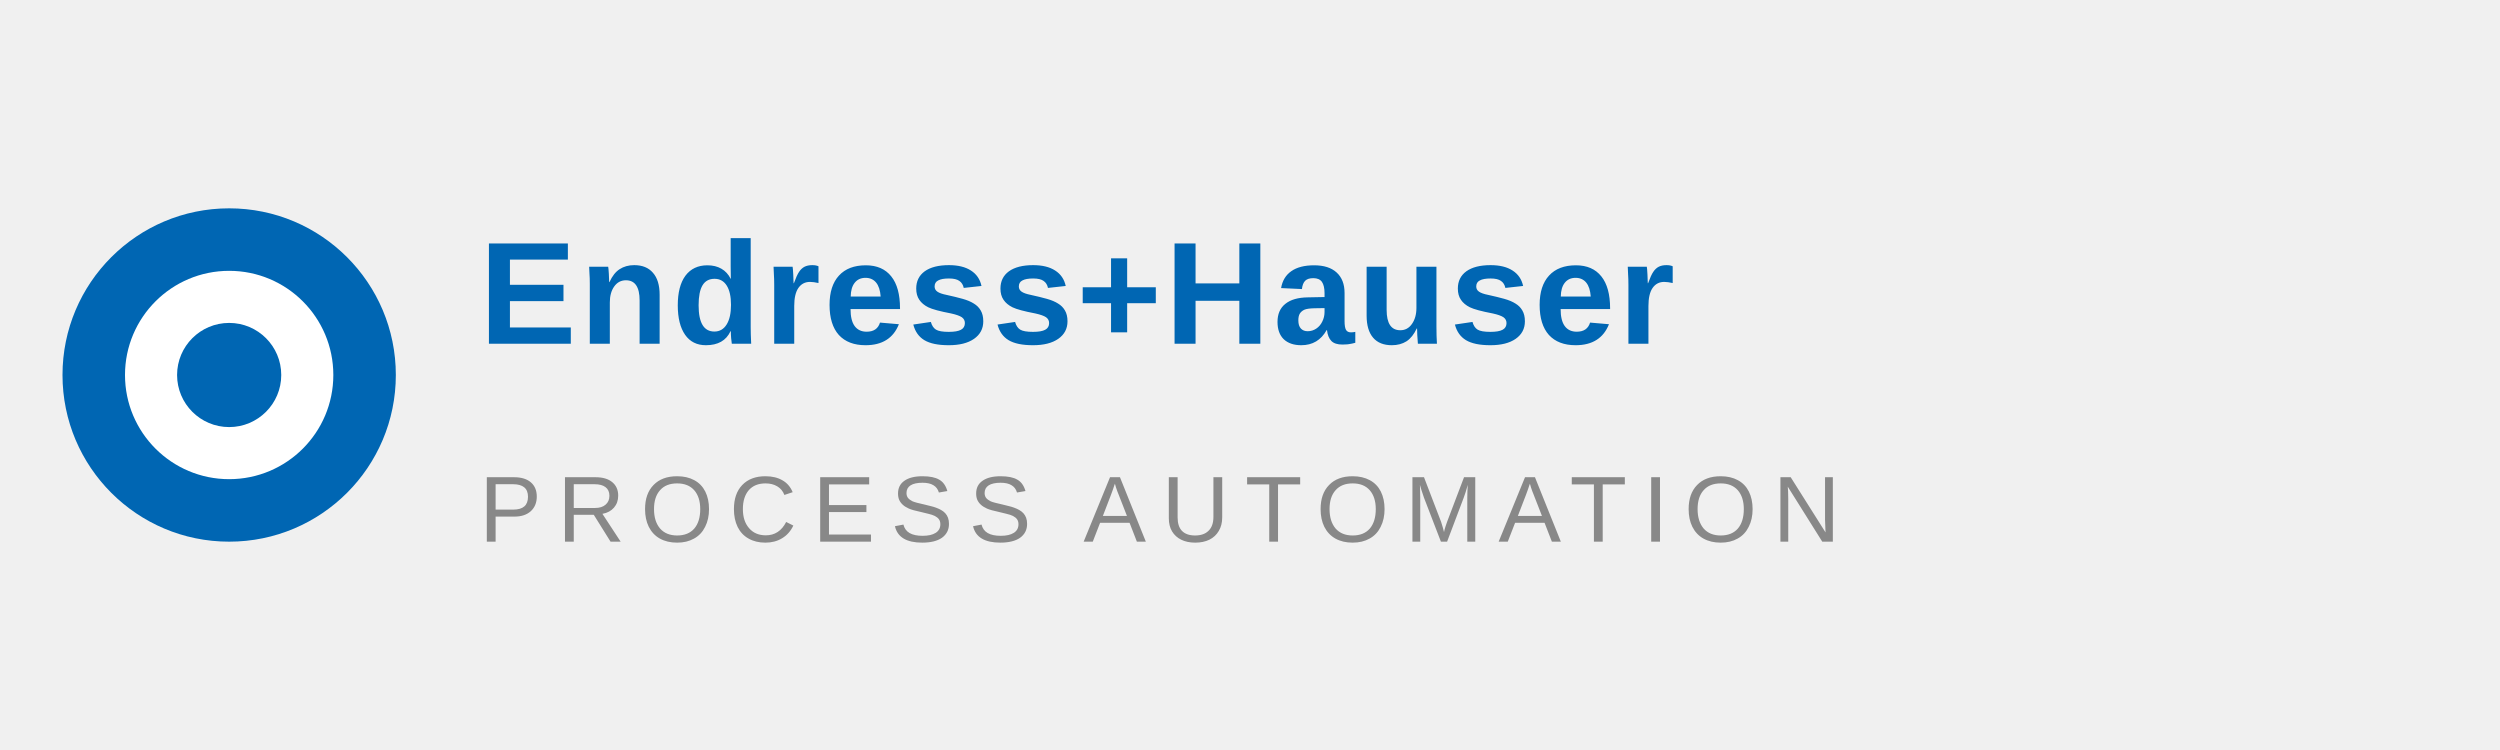
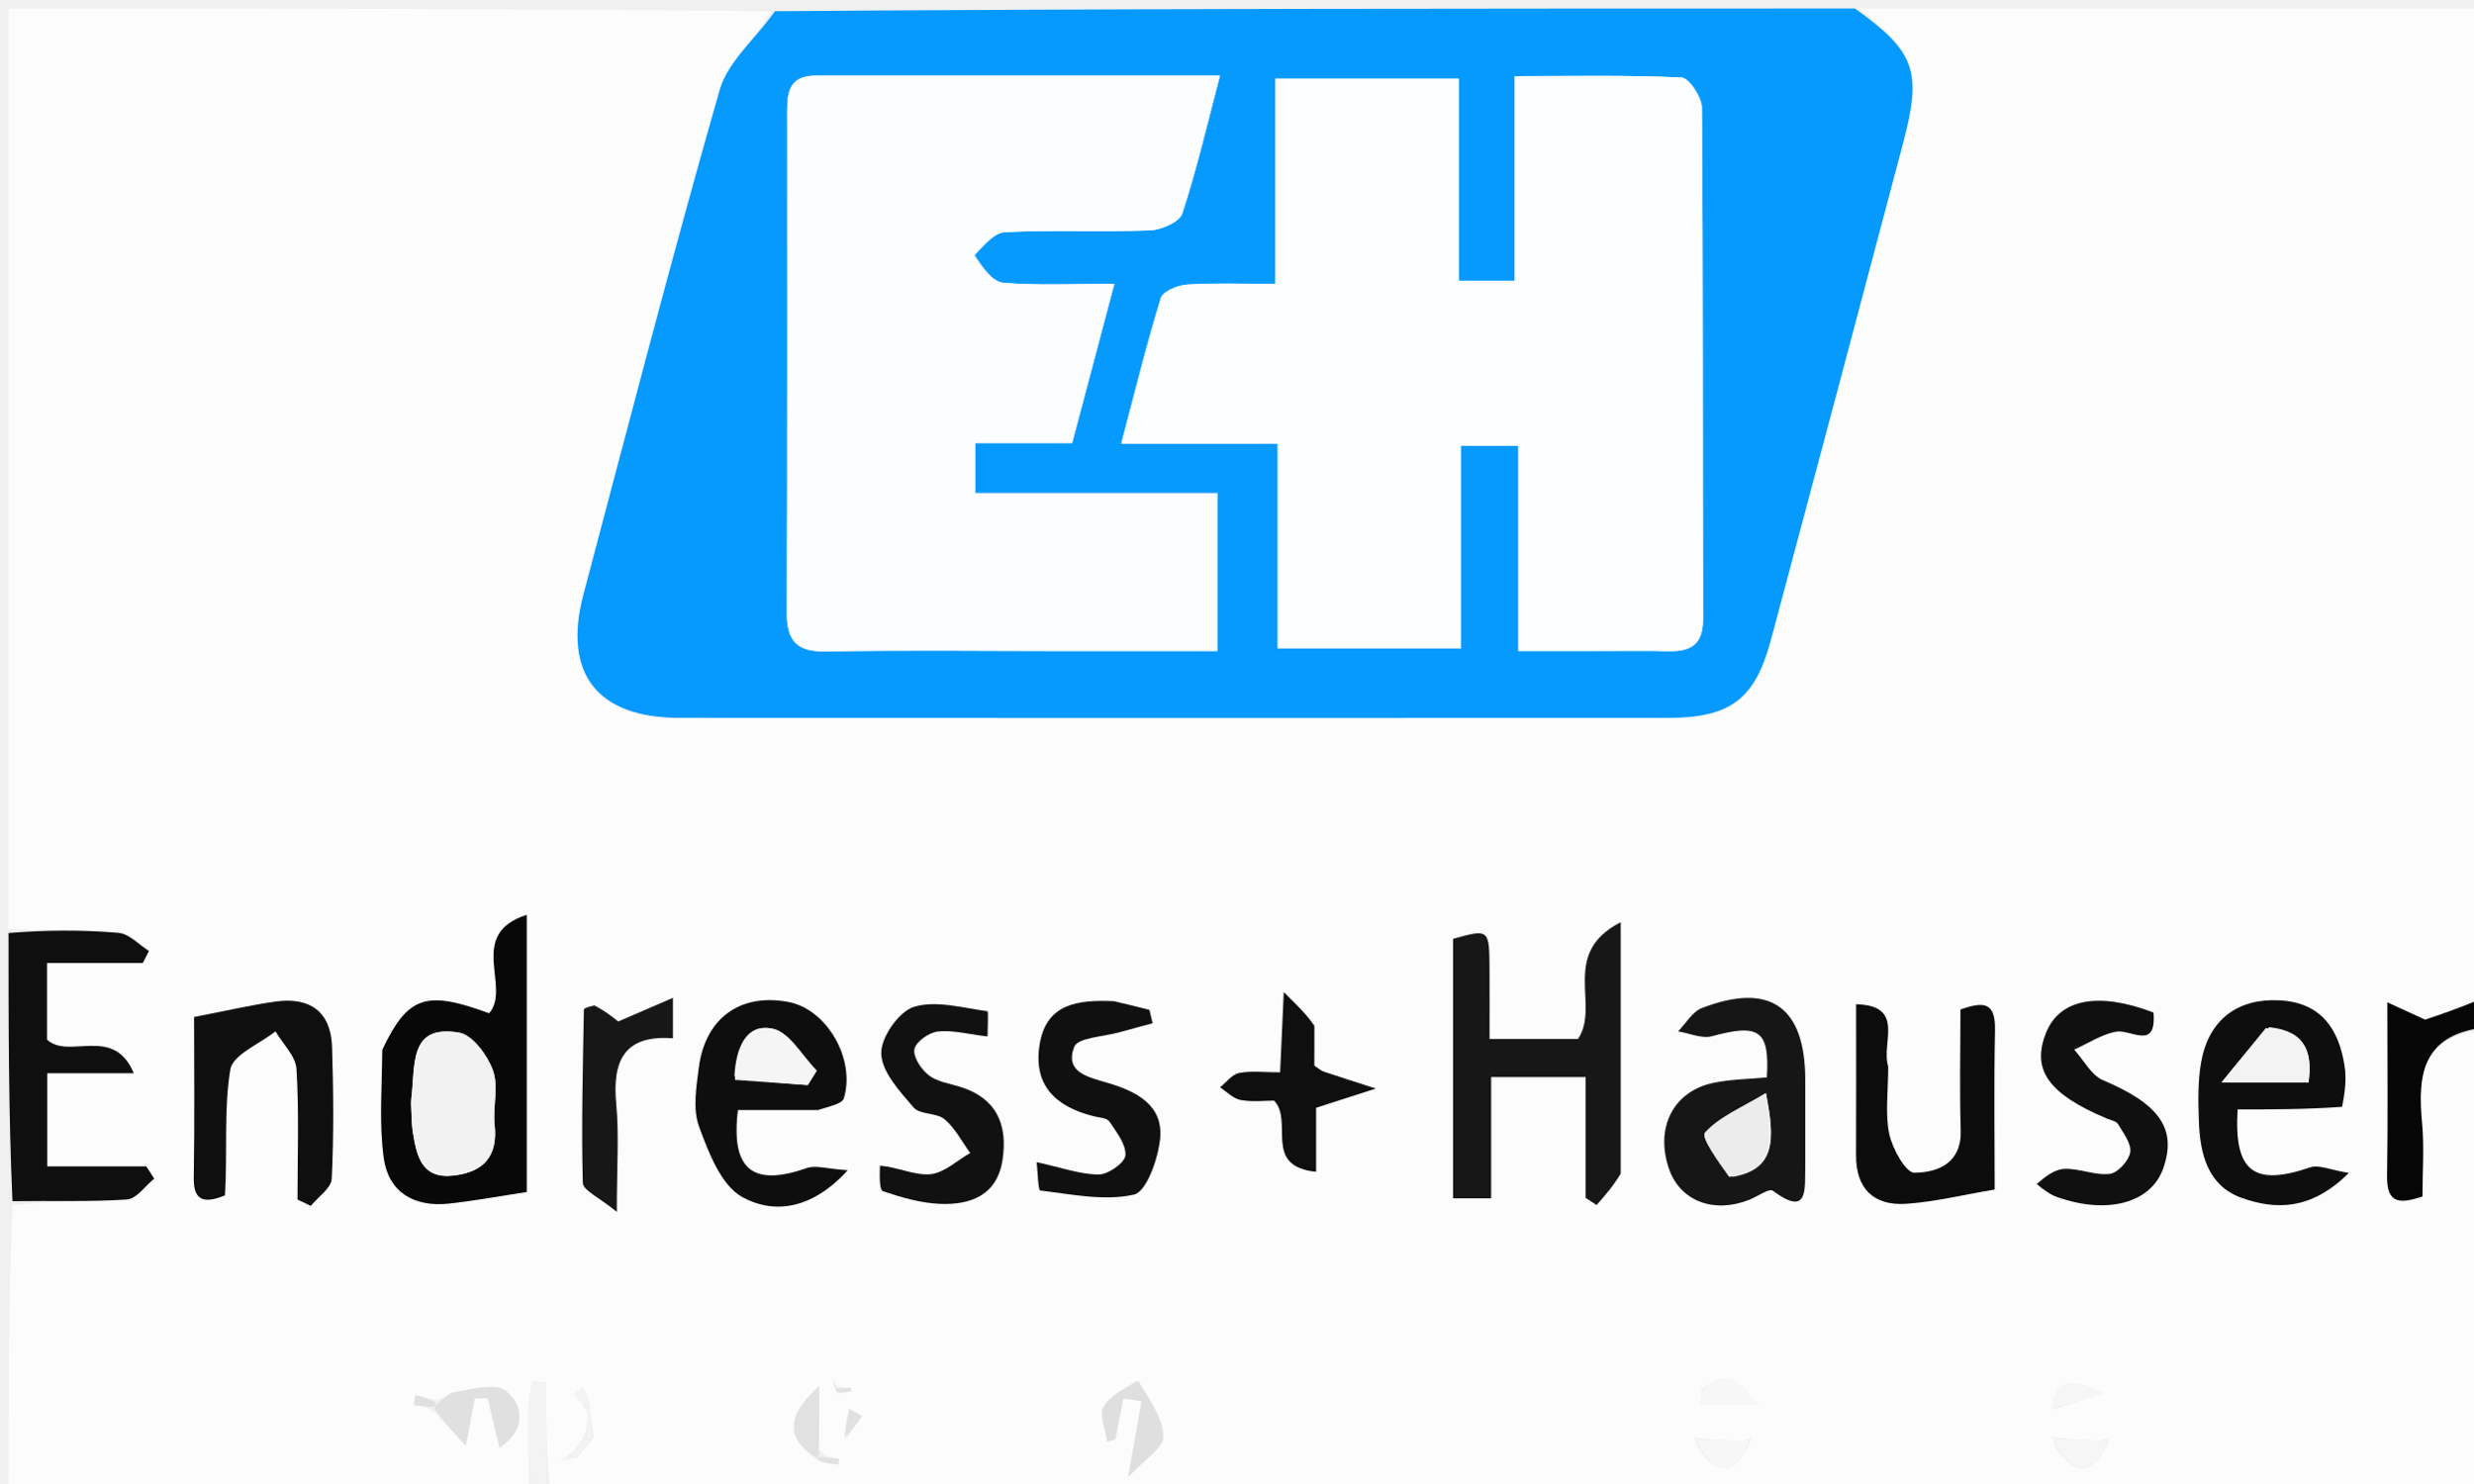
- <svg xmlns="http://www.w3.org/2000/svg" viewBox="0 0 240 72" width="240" height="72">
-   <rect width="240" height="72" fill="none" />
-   <circle cx="22" cy="36" r="16" fill="#0066B3" />
-   <circle cx="22" cy="36" r="10" fill="white" />
-   <circle cx="22" cy="36" r="5" fill="#0066B3" />
-   <text x="46" y="33" font-family="Arial, Helvetica, sans-serif" font-size="14" font-weight="700" fill="#0066B3" letter-spacing="0.3">Endress+Hauser</text>
-   <text x="46" y="52" font-family="Arial, Helvetica, sans-serif" font-size="9" font-weight="400" fill="#888" letter-spacing="1.5">PROCESS AUTOMATION</text>
+ <svg xmlns="http://www.w3.org/2000/svg" version="1.1" id="Layer_1" x="0px" y="0px" width="100%" viewBox="0 0 290 174" enable-background="new 0 0 290 174" xml:space="preserve">
+   <path fill="#FCFCFC" opacity="1" stroke="none" d=" M1,109   C1,73.08 1,37.159 1,1   C30.687,1 60.375,1 90.402,1.316   C88.567,4.586 85.337,7.237 84.391,10.542   C78.771,30.183 73.657,49.969 68.422,69.719   C65.962,78.996 70.019,84.222 79.662,84.227   C118.289,84.245 156.915,84.244 195.541,84.23   C202.919,84.227 205.805,82.066 207.684,75.043   C212.88,55.628 218.039,36.203 223.176,16.772   C225.4,8.36 224.618,6.09 218,1   C242.277,1 266.554,1 291,1   C291,39.354 291,77.708 290.75,116.815   C288.362,118.291 286.223,119.016 284.385,119.638   C283.128,119.062 281.798,118.452 279.956,117.607   C279.956,125.02 280.035,131.486 279.923,137.95   C279.865,141.365 281.53,141.212 284.074,140.39   C284.074,137.387 284.293,134.557 284.028,131.774   C283.5,126.244 284.002,121.574 291,121   C291,138.972 291,156.944 291,175   C215.646,175 140.292,175 64.487,174.543   C64.036,170.129 64.036,166.172 64.036,162.215   C63.494,162.157 62.953,162.1 62.411,162.042   C61.489,166.253 62.12,170.678 62,175   C41.761,175 21.522,175 1,175   C1,163.981 1,152.959 1.463,141.401   C6.252,140.861 10.589,141.027 14.894,140.735   C16.009,140.659 17.026,139.145 18.087,138.292   C17.775,137.81 17.463,137.328 17.15,136.846   C13.237,136.846 9.323,136.846 5.539,136.846   C5.539,133.005 5.539,129.627 5.539,125.92   C8.876,125.92 11.827,125.92 15.687,125.92   C13.293,120.224 8.101,124.372 5.516,121.984   C5.516,119.046 5.516,116.16 5.516,112.995   C9.497,112.995 13.118,112.995 16.74,112.995   C16.982,112.523 17.225,112.052 17.468,111.58   C16.286,110.837 15.15,109.557 13.913,109.45   C9.628,109.08 5.307,109.118 1,109  M97.971,162.491   C97.848,162.23 97.725,161.968 97.602,161.707   C97.716,162.152 97.829,162.597 98.223,163.541   C98.752,163.445 99.283,163.354 99.806,163.235   C99.826,163.23 99.776,162.816 99.77,162.817   C99.197,162.846 98.626,162.896 97.971,162.491  M67.711,171.016   C68.205,170.397 68.698,169.778 69.643,168.644   C69.464,167.407 69.284,166.171 69.065,164.324   C68.825,163.785 68.584,163.246 68.344,162.707   C67.998,163.009 67.652,163.311 67.306,163.612   C67.823,164.118 68.339,164.623 68.92,165.861   C68.895,166.846 68.869,167.832 68.248,168.985   C67.783,169.603 67.318,170.22 66.378,170.952   C66.122,171.12 65.866,171.287 65.61,171.454   C66.1,171.342 66.591,171.23 67.711,171.016  M204.264,169.025   C202.527,168.994 200.789,168.962 198.902,168.669   C198.804,168.629 198.706,168.589 198.608,168.548   C198.713,168.719 198.817,168.889 199.04,169.778   C201.51,173.384 203.531,173.191 205.346,168.909   C205.384,168.809 205.421,168.708 205.459,168.608   C205.287,168.713 205.114,168.817 204.264,169.025  M246.262,169.023   C244.531,168.983 242.801,168.943 240.909,168.626   C240.8,168.589 240.69,168.552 240.581,168.515   C240.686,168.702 240.792,168.889 241.033,169.791   C243.507,173.362 245.538,173.205 247.359,168.912   C247.395,168.809 247.431,168.706 247.468,168.603   C247.291,168.707 247.114,168.811 246.262,169.023  M96.284,171.61   C96.96,171.688 97.636,171.767 98.312,171.845   C98.337,171.616 98.363,171.388 98.388,171.159   C97.626,171.069 96.864,170.979 96.055,170.024   C96.055,167.556 96.055,165.088 96.055,162.62   C92.721,165.669 91.555,168.574 96.284,171.61  M51.026,164.256   C50.248,164.063 49.471,163.87 48.693,163.677   C48.635,164.077 48.577,164.476 48.519,164.876   C49.309,164.959 50.099,165.042 51.048,165.784   C52.181,167.001 53.313,168.217 54.633,169.636   C55.06,167.343 55.363,165.717 55.666,164.091   C56.172,164.072 56.677,164.054 57.183,164.036   C57.621,165.869 58.058,167.702 58.576,169.871   C61.844,167.641 61.337,164.832 59.306,163.183   C58.108,162.21 55.319,163.03 53.288,163.331   C52.499,163.448 51.826,164.356 51.026,164.256  M190.054,137.242   C190.054,127.984 190.054,118.726 190.054,108.206   C182.871,111.867 187.697,117.977 185.049,121.901   C181.915,121.901 178.502,121.901 174.675,121.901   C174.675,119.063 174.687,116.444 174.673,113.826   C174.646,108.973 174.64,108.973 170.395,110.152   C170.395,120.284 170.395,130.395 170.395,140.598   C171.864,140.598 173.093,140.598 174.862,140.598   C174.862,135.62 174.862,130.9 174.862,126.373   C178.809,126.373 182.204,126.373 185.936,126.373   C185.936,131.322 185.936,135.929 185.936,140.536   C186.365,140.819 186.795,141.103 187.224,141.386   C188.167,140.32 189.11,139.254 190.054,137.242  M44.744,123.569   C44.791,127.674 44.442,131.834 44.999,135.869   C45.559,139.931 48.606,141.656 52.649,141.217   C55.654,140.89 58.635,140.336 61.771,139.861   C61.771,129.653 61.771,118.905 61.771,107.336   C54.64,109.618 60.021,115.802 57.356,118.89   C49.98,116.167 47.83,116.832 44.744,123.569  M211.698,136.136   C211.698,132.973 211.706,129.811 211.697,126.648   C211.671,118.103 207.549,115.199 199.568,118.28   C198.455,118.71 197.704,120.078 196.786,121.012   C198.116,121.227 199.571,121.901 200.754,121.579   C206.279,120.075 207.535,120.86 207.193,126.412   C205.13,126.612 202.973,126.624 200.906,127.06   C196.214,128.05 194.08,132.31 195.704,137.096   C196.995,140.9 200.93,142.436 205.127,140.77   C206.075,140.394 207.465,139.394 207.893,139.71   C212.126,142.833 211.634,139.591 211.698,136.136  M96.391,130.239   C97.276,129.792 98.755,129.524 98.953,128.869   C100.349,124.238 96.942,118.445 92.525,117.578   C86.879,116.469 82.702,119.41 81.949,125.249   C81.654,127.54 81.22,130.124 81.968,132.165   C83.084,135.209 84.542,139.057 87.034,140.443   C90.506,142.373 95.021,142.131 99.406,137.307   C97.019,137.15 95.669,136.684 94.612,137.053   C88.253,139.277 85.675,137.241 86.531,130.239   C89.48,130.239 92.459,130.239 96.391,130.239  M221.425,124.665   C220.537,122.449 223.522,117.96 217.661,117.832   C217.661,124.209 217.682,129.862 217.654,135.515   C217.634,139.484 219.731,141.491 223.524,141.24   C226.863,141.018 230.161,140.198 233.909,139.57   C233.909,133.794 233.812,127.313 233.948,120.836   C234.023,117.296 232.315,117.637 229.895,118.437   C229.895,123.31 229.787,127.964 229.929,132.611   C230.047,136.498 227.245,137.562 224.503,137.603   C223.5,137.618 221.924,134.802 221.554,133.076   C221.043,130.689 221.425,128.11 221.425,124.665  M275.006,129.562   C274.997,128.068 275.171,126.545 274.944,125.084   C274.267,120.729 272.197,117.631 267.314,117.371   C262.409,117.109 259.014,119.638 258.128,124.597   C257.723,126.863 257.776,129.24 257.856,131.558   C257.989,135.373 258.896,139.132 262.862,140.543   C266.854,141.964 271.013,142.027 275.438,137.622   C273.299,137.283 271.927,136.624 270.9,136.974   C264.313,139.218 261.952,137.511 262.396,130.169   C266.34,130.169 270.314,130.169 275.006,129.562  M26.646,139.899   C26.682,135.08 26.233,130.181 27.006,125.483   C27.292,123.747 30.454,122.484 32.304,121.005   C33.165,122.479 34.674,123.913 34.768,125.434   C35.08,130.519 34.886,135.635 34.886,140.74   C35.404,140.988 35.923,141.237 36.441,141.485   C37.299,140.428 38.845,139.405 38.899,138.309   C39.148,133.169 39.096,128.005 38.938,122.856   C38.808,118.651 36.299,116.946 32.284,117.52   C29.295,117.947 26.344,118.634 22.758,119.325   C22.758,124.929 22.839,131.553 22.72,138.174   C22.67,140.909 23.937,141.247 26.646,139.899  M130.238,117.412   C126.356,117.286 122.721,117.766 121.925,122.479   C121.098,127.368 123.824,129.86 128.254,130.968   C128.894,131.128 129.808,131.16 130.094,131.587   C130.924,132.825 132.068,134.277 131.974,135.562   C131.91,136.428 129.953,137.809 128.846,137.806   C126.658,137.799 124.471,136.991 121.563,136.358   C121.7,137.5 121.721,139.65 121.998,139.684   C125.657,140.124 129.504,140.944 132.965,140.165   C134.438,139.834 135.754,136.075 136.028,133.744   C136.505,129.676 133.29,128.076 129.958,127.076   C127.688,126.395 124.813,125.87 125.965,122.832   C126.381,121.733 129.46,121.634 131.33,121.099   C132.602,120.735 133.884,120.407 135.162,120.062   C135.038,119.538 134.914,119.013 134.79,118.488   C133.533,118.17 132.276,117.852 130.238,117.412  M239.032,139.271   C239.751,139.665 240.433,140.164 241.195,140.436   C247.114,142.549 252.246,141.153 253.673,137.087   C255.315,132.409 253.191,129.524 246.627,126.749   C245.237,126.162 244.351,124.385 243.233,123.156   C244.847,122.427 246.4,121.388 248.093,121.052   C249.866,120.7 252.906,123.34 252.536,118.802   C246.083,116.336 241.525,117.198 239.937,121.174   C238.199,125.525 240.213,128.364 247.069,131.238   C247.528,131.431 248.175,131.541 248.383,131.895   C249.001,132.951 249.969,134.194 249.806,135.203   C249.645,136.195 248.344,137.619 247.406,137.734   C245.689,137.944 243.862,137.08 242.099,137.146   C240.934,137.19 239.801,138.075 239.032,139.271  M102.977,137.124   C103.155,138.044 103.111,139.625 103.547,139.771   C105.715,140.496 107.996,141.163 110.261,141.249   C113.853,141.386 116.944,140.228 117.566,136.058   C118.177,131.958 116.882,128.852 112.604,127.524   C111.339,127.131 109.893,126.927 108.904,126.158   C108.021,125.47 107.054,124.005 107.23,123.097   C107.398,122.227 108.934,121.14 109.965,121.026   C111.702,120.834 113.515,121.337 115.805,121.608   C115.805,120.562 115.92,118.663 115.788,118.645   C112.9,118.264 109.751,117.337 107.157,118.142   C105.389,118.691 103.271,121.758 103.339,123.625   C103.419,125.798 105.516,128.059 107.136,129.94   C107.876,130.799 109.825,130.532 110.768,131.323   C112.007,132.362 112.794,133.939 113.775,135.285   C112.217,136.166 110.712,137.626 109.087,137.774   C107.247,137.941 105.3,136.932 102.977,137.124  M69.269,117.996   C68.991,118.148 68.472,118.295 68.469,118.452   C68.352,125.229 68.163,132.01 68.343,138.78   C68.367,139.674 70.301,140.516 72.329,142.191   C72.329,136.802 72.604,133.147 72.263,129.55   C71.787,124.526 73.143,121.39 78.912,121.822   C78.912,120.278 78.912,119.035 78.912,117.08   C76.418,118.158 74.393,119.033 72.495,119.853   C71.74,119.249 70.923,118.595 69.269,117.996  M154.134,119.948   C153.242,119.066 152.349,118.185 150.545,116.403   C150.348,120.724 150.238,123.132 150.115,125.82   C148.236,125.82 146.723,125.618 145.303,125.897   C144.479,126.059 143.806,126.993 143.065,127.579   C143.872,128.097 144.627,128.913 145.499,129.066   C146.918,129.316 148.412,129.134 149.407,129.134   C151.75,131.577 148.006,136.843 154.334,137.488   C154.334,134.158 154.334,131.74 154.334,129.978   C157.033,129.108 159.184,128.415 161.336,127.722   C159.293,127.061 157.247,126.41 155.211,125.73   C154.919,125.632 154.674,125.394 154.128,125.039   C154.128,123.737 154.128,122.263 154.134,119.948  M133.122,162.021   C131.837,163.007 130.11,163.755 129.412,165.056   C128.876,166.055 129.639,167.75 129.824,169.135   C130.147,169.057 130.47,168.979 130.793,168.901   C131.104,167.287 131.415,165.672 131.725,164.058   C132.438,164.176 133.151,164.294 133.865,164.413   C133.419,166.934 132.973,169.456 132.289,173.329   C134.153,171.282 136.459,169.876 136.418,168.541   C136.35,166.33 134.771,164.165 133.122,162.021  M199.56,162.992   C199.499,163.602 199.438,164.212 199.376,164.823   C201.519,164.823 203.662,164.823 206.328,164.823   C204.33,163.143 203.359,160.046 199.56,162.992  M240.727,165.4   C242.711,164.738 244.695,164.077 246.679,163.415   C244.099,162.469 241.329,160.777 240.727,165.4  M99.092,168.985   C99.758,168.039 100.423,167.092 101.088,166.145   C100.591,165.865 100.095,165.584 99.598,165.304   C99.383,166.284 99.169,167.264 99.092,168.985  z" />
+   <path fill="#079AFE" opacity="1" stroke="none" d=" M217.531,1   C224.618,6.09 225.4,8.36 223.176,16.772   C218.039,36.203 212.88,55.628 207.684,75.043   C205.805,82.066 202.919,84.227 195.541,84.23   C156.915,84.244 118.289,84.245 79.662,84.227   C70.019,84.222 65.962,78.996 68.422,69.719   C73.657,49.969 78.771,30.183 84.391,10.542   C85.337,7.237 88.567,4.586 90.871,1.316   C133.021,1 175.042,1 217.531,1  M194.3,76.358   C197.071,76.479 199.73,76.685 199.716,72.564   C199.649,52.59 199.727,32.615 199.575,12.642   C199.565,11.4 198.075,9.14 197.191,9.097   C190.8,8.79 184.387,8.932 177.612,8.932   C177.612,17.475 177.612,25.235 177.612,32.934   C175.308,32.934 173.408,32.934 171.065,32.934   C171.065,24.828 171.065,17.08 171.065,9.23   C163.731,9.23 156.854,9.23 149.554,9.23   C149.554,17.34 149.554,25.107 149.554,33.311   C145.827,33.311 142.516,33.179 139.226,33.385   C138.128,33.454 136.373,34.17 136.129,34.963   C134.454,40.401 133.101,45.937 131.484,52.045   C137.998,52.045 143.593,52.045 149.832,52.045   C149.832,60.332 149.832,68.217 149.832,76.062   C157.233,76.062 163.971,76.062 171.333,76.062   C171.333,67.887 171.333,60.013 171.333,52.312   C173.855,52.312 175.742,52.312 178.041,52.312   C178.041,60.466 178.041,68.221 178.041,76.378   C183.417,76.378 188.378,76.378 194.3,76.358  M114.124,29.669   C115.369,28.819 116.582,27.295 117.864,27.234   C123.514,26.965 129.19,27.242 134.845,27.025   C136.18,26.974 138.315,26.05 138.641,25.055   C140.331,19.9 141.554,14.592 143.063,8.871   C126.912,8.871 111.278,8.869 95.644,8.872   C92.126,8.873 92.312,11.429 92.311,13.795   C92.301,33.117 92.355,52.439 92.26,71.761   C92.243,75.165 93.368,76.504 96.901,76.436   C106.226,76.257 115.556,76.382 124.884,76.384   C130.807,76.385 136.731,76.384 142.751,76.384   C142.751,69.966 142.751,64.218 142.751,57.863   C133.123,57.863 123.739,57.863 114.38,57.863   C114.38,55.642 114.38,54.031 114.38,51.988   C118.185,51.988 121.792,51.988 125.722,51.988   C127.36,45.809 128.911,39.958 130.675,33.303   C125.84,33.303 121.723,33.511 117.651,33.178   C116.412,33.077 115.296,31.485 114.124,29.669  z" />
+   <path fill="#0F0F0F" opacity="1" stroke="none" d=" M1,109.469   C5.307,109.118 9.628,109.08 13.913,109.45   C15.15,109.557 16.286,110.837 17.468,111.58   C17.225,112.052 16.982,112.523 16.74,112.995   C13.118,112.995 9.497,112.995 5.516,112.995   C5.516,116.16 5.516,119.046 5.516,121.984   C8.101,124.372 13.293,120.224 15.687,125.92   C11.827,125.92 8.876,125.92 5.539,125.92   C5.539,129.627 5.539,133.005 5.539,136.846   C9.323,136.846 13.237,136.846 17.15,136.846   C17.463,137.328 17.775,137.81 18.087,138.292   C17.026,139.145 16.009,140.659 14.894,140.735   C10.589,141.027 6.252,140.861 1.463,140.933   C1,130.646 1,120.292 1,109.469  z" />
+   <path fill="#060606" opacity="1" stroke="none" d=" M291,120.6   C284.002,121.574 283.5,126.244 284.028,131.774   C284.293,134.557 284.074,137.387 284.074,140.39   C281.53,141.212 279.865,141.365 279.923,137.95   C280.035,131.486 279.956,125.02 279.956,117.607   C281.798,118.452 283.128,119.062 284.385,119.638   C286.223,119.016 288.362,118.291 290.75,117.283   C291,118.067 291,119.133 291,120.6  z" />
+   <path fill="#F3F3F3" opacity="1" stroke="none" d=" M62.333,175   C62.12,170.678 61.489,166.253 62.411,162.042   C62.953,162.1 63.494,162.157 64.036,162.215   C64.036,166.172 64.036,170.129 64.018,174.543   C63.556,175 63.111,175 62.333,175  z" />
+   <path fill="#171717" opacity="1" stroke="none" d=" M190.054,137.715   C189.11,139.254 188.167,140.32 187.224,141.386   C186.795,141.103 186.365,140.819 185.936,140.536   C185.936,135.929 185.936,131.322 185.936,126.373   C182.204,126.373 178.809,126.373 174.862,126.373   C174.862,130.9 174.862,135.62 174.862,140.598   C173.093,140.598 171.864,140.598 170.395,140.598   C170.395,130.395 170.395,120.284 170.395,110.152   C174.64,108.973 174.646,108.973 174.673,113.826   C174.687,116.444 174.675,119.063 174.675,121.901   C178.502,121.901 181.915,121.901 185.049,121.901   C187.697,117.977 182.871,111.867 190.054,108.206   C190.054,118.726 190.054,127.984 190.054,137.715  z" />
+   <path fill="#080808" opacity="1" stroke="none" d=" M44.828,123.168   C47.83,116.832 49.98,116.167 57.356,118.89   C60.021,115.802 54.64,109.618 61.771,107.336   C61.771,118.905 61.771,129.653 61.771,139.861   C58.635,140.336 55.654,140.89 52.649,141.217   C48.606,141.656 45.559,139.931 44.999,135.869   C44.442,131.834 44.791,127.674 44.828,123.168  M48.196,129.495   C48.267,130.646 48.241,131.812 48.428,132.943   C48.873,135.646 49.449,138.346 53.163,137.929   C56.689,137.533 58.4,135.693 57.998,131.964   C57.769,129.844 58.487,127.488 57.802,125.591   C57.158,123.81 55.412,121.43 53.835,121.16   C47.804,120.128 48.75,125.094 48.196,129.495  z" />
+   <path fill="#161616" opacity="1" stroke="none" d=" M211.698,136.581   C211.634,139.591 212.126,142.833 207.893,139.71   C207.465,139.394 206.075,140.394 205.127,140.77   C200.93,142.436 196.995,140.9 195.704,137.096   C194.08,132.31 196.214,128.05 200.906,127.06   C202.973,126.624 205.13,126.612 207.193,126.412   C207.535,120.86 206.279,120.075 200.754,121.579   C199.571,121.901 198.116,121.227 196.786,121.012   C197.704,120.078 198.455,118.71 199.568,118.28   C207.549,115.199 211.671,118.103 211.697,126.648   C211.706,129.811 211.698,132.973 211.698,136.581  M203.199,138.086   C208.265,137.174 208.158,133.749 207.081,128.256   C204.216,129.989 201.627,131.029 199.951,132.89   C199.446,133.45 201.479,136.296 203.199,138.086  z" />
+   <path fill="#0E0E0E" opacity="1" stroke="none" d=" M95.914,130.239   C92.459,130.239 89.48,130.239 86.531,130.239   C85.675,137.241 88.253,139.277 94.612,137.053   C95.669,136.684 97.019,137.15 99.406,137.307   C95.021,142.131 90.506,142.373 87.034,140.443   C84.542,139.057 83.084,135.209 81.968,132.165   C81.22,130.124 81.654,127.54 81.949,125.249   C82.702,119.41 86.879,116.469 92.525,117.578   C96.942,118.445 100.349,124.238 98.953,128.869   C98.755,129.524 97.276,129.792 95.914,130.239  M86.182,126.704   C89.029,126.906 91.875,127.108 94.722,127.309   C95.072,126.747 95.422,126.184 95.771,125.622   C94.063,123.898 92.576,121.105 90.596,120.696   C87.48,120.052 86.299,122.945 86.182,126.704  z" />
+   <path fill="#0C0C0C" opacity="1" stroke="none" d=" M221.425,125.139   C221.425,128.11 221.043,130.689 221.554,133.076   C221.924,134.802 223.5,137.618 224.503,137.603   C227.245,137.562 230.047,136.498 229.929,132.611   C229.787,127.964 229.895,123.31 229.895,118.437   C232.315,117.637 234.023,117.296 233.948,120.836   C233.812,127.313 233.909,133.794 233.909,139.57   C230.161,140.198 226.863,141.018 223.524,141.24   C219.731,141.491 217.634,139.484 217.654,135.515   C217.682,129.862 217.661,124.209 217.661,117.832   C223.522,117.96 220.537,122.449 221.425,125.139  z" />
+   <path fill="#0E0E0E" opacity="1" stroke="none" d=" M274.647,129.866   C270.314,130.169 266.34,130.169 262.396,130.169   C261.952,137.511 264.313,139.218 270.9,136.974   C271.927,136.624 273.299,137.283 275.438,137.622   C271.013,142.027 266.854,141.964 262.862,140.543   C258.896,139.132 257.989,135.373 257.856,131.558   C257.776,129.24 257.723,126.863 258.128,124.597   C259.014,119.638 262.409,117.109 267.314,117.371   C272.197,117.631 274.267,120.729 274.944,125.084   C275.171,126.545 274.997,128.068 274.647,129.866  M265.699,120.629   C264.234,122.43 262.769,124.231 260.502,127.019   C265.105,127.019 267.845,127.019 270.708,127.019   C271.212,123.399 270.341,120.965 265.699,120.629  z" />
+   <path fill="#0F0F0F" opacity="1" stroke="none" d=" M26.376,140.259   C23.937,141.247 22.67,140.909 22.72,138.174   C22.839,131.553 22.758,124.929 22.758,119.325   C26.344,118.634 29.295,117.947 32.284,117.52   C36.299,116.946 38.808,118.651 38.938,122.856   C39.096,128.005 39.148,133.169 38.899,138.309   C38.845,139.405 37.299,140.428 36.441,141.485   C35.923,141.237 35.404,140.988 34.886,140.74   C34.886,135.635 35.08,130.519 34.768,125.434   C34.674,123.913 33.165,122.479 32.304,121.005   C30.454,122.484 27.292,123.747 27.006,125.483   C26.233,130.181 26.682,135.08 26.376,140.259  z" />
+   <path fill="#101010" opacity="1" stroke="none" d=" M130.629,117.473   C132.276,117.852 133.533,118.17 134.79,118.488   C134.914,119.013 135.038,119.538 135.162,120.062   C133.884,120.407 132.602,120.735 131.33,121.099   C129.46,121.634 126.381,121.733 125.965,122.832   C124.813,125.87 127.688,126.395 129.958,127.076   C133.29,128.076 136.505,129.676 136.028,133.744   C135.754,136.075 134.438,139.834 132.965,140.165   C129.504,140.944 125.657,140.124 121.998,139.684   C121.721,139.65 121.7,137.5 121.563,136.358   C124.471,136.991 126.658,137.799 128.846,137.806   C129.953,137.809 131.91,136.428 131.974,135.562   C132.068,134.277 130.924,132.825 130.094,131.587   C129.808,131.16 128.894,131.128 128.254,130.968   C123.824,129.86 121.098,127.368 121.925,122.479   C122.721,117.766 126.356,117.286 130.629,117.473  z" />
+   <path fill="#101010" opacity="1" stroke="none" d=" M238.843,138.927   C239.801,138.075 240.934,137.19 242.099,137.146   C243.862,137.08 245.689,137.944 247.406,137.734   C248.344,137.619 249.645,136.195 249.806,135.203   C249.969,134.194 249.001,132.951 248.383,131.895   C248.175,131.541 247.528,131.431 247.069,131.238   C240.213,128.364 238.199,125.525 239.937,121.174   C241.525,117.198 246.083,116.336 252.536,118.802   C252.906,123.34 249.866,120.7 248.093,121.052   C246.4,121.388 244.847,122.427 243.233,123.156   C244.351,124.385 245.237,126.162 246.627,126.749   C253.191,129.524 255.315,132.409 253.673,137.087   C252.246,141.153 247.114,142.549 241.195,140.436   C240.433,140.164 239.751,139.665 238.843,138.927  z" />
+   <path fill="#111111" opacity="1" stroke="none" d=" M103.189,136.779   C105.3,136.932 107.247,137.941 109.087,137.774   C110.712,137.626 112.217,136.166 113.775,135.285   C112.794,133.939 112.007,132.362 110.768,131.323   C109.825,130.532 107.876,130.799 107.136,129.94   C105.516,128.059 103.419,125.798 103.339,123.625   C103.271,121.758 105.389,118.691 107.157,118.142   C109.751,117.337 112.9,118.264 115.788,118.645   C115.92,118.663 115.805,120.562 115.805,121.608   C113.515,121.337 111.702,120.834 109.965,121.026   C108.934,121.14 107.398,122.227 107.23,123.097   C107.054,124.005 108.021,125.47 108.904,126.158   C109.893,126.927 111.339,127.131 112.604,127.524   C116.882,128.852 118.177,131.958 117.566,136.058   C116.944,140.228 113.853,141.386 110.261,141.249   C107.996,141.163 105.715,140.496 103.547,139.771   C103.111,139.625 103.155,138.044 103.189,136.779  z" />
+   <path fill="#171717" opacity="1" stroke="none" d=" M69.688,117.968   C70.923,118.595 71.74,119.249 72.495,119.853   C74.393,119.033 76.418,118.158 78.912,117.08   C78.912,119.035 78.912,120.278 78.912,121.822   C73.143,121.39 71.787,124.526 72.263,129.55   C72.604,133.147 72.329,136.802 72.329,142.191   C70.301,140.516 68.367,139.674 68.343,138.78   C68.163,132.01 68.352,125.229 68.469,118.452   C68.472,118.295 68.991,118.148 69.688,117.968  z" />
+   <path fill="#0F0F0F" opacity="1" stroke="none" d=" M154.131,120.368   C154.128,122.263 154.128,123.737 154.128,125.039   C154.674,125.394 154.919,125.632 155.211,125.73   C157.247,126.41 159.293,127.061 161.336,127.722   C159.184,128.415 157.033,129.108 154.334,129.978   C154.334,131.74 154.334,134.158 154.334,137.488   C148.006,136.843 151.75,131.577 149.407,129.134   C148.412,129.134 146.918,129.316 145.499,129.066   C144.627,128.913 143.872,128.097 143.065,127.579   C143.806,126.993 144.479,126.059 145.303,125.897   C146.723,125.618 148.236,125.82 150.115,125.82   C150.238,123.132 150.348,120.724 150.545,116.403   C152.349,118.185 153.242,119.066 154.131,120.368  z" />
+   <path fill="#DFDFDF" opacity="1" stroke="none" d=" M133.475,162.001   C134.771,164.165 136.35,166.33 136.418,168.541   C136.459,169.876 134.153,171.282 132.289,173.329   C132.973,169.456 133.419,166.934 133.865,164.413   C133.151,164.294 132.438,164.176 131.725,164.058   C131.415,165.672 131.104,167.287 130.793,168.901   C130.47,168.979 130.147,169.057 129.824,169.135   C129.639,167.75 128.876,166.055 129.412,165.056   C130.11,163.755 131.837,163.007 133.475,162.001  z" />
+   <path fill="#E0E0E0" opacity="1" stroke="none" d=" M51.101,164.904   C51.826,164.356 52.499,163.448 53.288,163.331   C55.319,163.03 58.108,162.21 59.306,163.183   C61.337,164.832 61.844,167.641 58.576,169.871   C58.058,167.702 57.621,165.869 57.183,164.036   C56.677,164.054 56.172,164.072 55.666,164.091   C55.363,165.717 55.06,167.343 54.633,169.636   C53.313,168.217 52.181,167.001 51.02,165.398   C50.992,165.012 51.101,164.904 51.101,164.904  z" />
+   <path fill="#E1E1E1" opacity="1" stroke="none" d=" M95.913,171.116   C91.555,168.574 92.721,165.669 96.055,162.62   C96.055,165.088 96.055,167.556 96.03,170.512   C96.005,171 95.913,171.116 95.913,171.116  z" />
+   <path fill="#F7F7F7" opacity="1" stroke="none" d=" M199.87,162.879   C203.359,160.046 204.33,163.143 206.328,164.823   C203.662,164.823 201.519,164.823 199.376,164.823   C199.438,164.212 199.499,163.602 199.87,162.879  z" />
+   <path fill="#F6F6F6" opacity="1" stroke="none" d=" M240.474,165.213   C241.329,160.777 244.099,162.469 246.679,163.415   C244.695,164.077 242.711,164.738 240.474,165.213  z" />
+   <path fill="#F6F6F6" opacity="1" stroke="none" d=" M241.071,168.903   C242.801,168.943 244.531,168.983 246.636,169.01   C247.01,168.998 247.095,169.07 247.095,169.07   C245.538,173.205 243.507,173.362 241.012,169.393   C240.99,168.995 241.071,168.903 241.071,168.903  z" />
+   <path fill="#F7F7F7" opacity="1" stroke="none" d=" M199.052,168.931   C200.789,168.962 202.527,168.994 204.637,169.012   C205.009,168.998 205.086,169.063 205.086,169.063   C203.531,173.191 201.51,173.384 199.015,169.389   C198.991,169 199.052,168.931 199.052,168.931  z" />
+   <path fill="#E1E1E1" opacity="1" stroke="none" d=" M99.024,168.615   C99.169,167.264 99.383,166.284 99.598,165.304   C100.095,165.584 100.591,165.865 101.088,166.145   C100.423,167.092 99.758,168.039 99.024,168.615  z" />
+   <path fill="#F3F3F3" opacity="1" stroke="none" d=" M68.855,165.128   C68.339,164.623 67.823,164.118 67.306,163.612   C67.652,163.311 67.998,163.009 68.344,162.707   C68.584,163.246 68.825,163.785 69.021,164.676   C68.976,165.028 68.855,165.128 68.855,165.128  z" />
+   <path fill="#E0E0E0" opacity="1" stroke="none" d=" M50.941,165.068   C50.099,165.042 49.309,164.959 48.519,164.876   C48.577,164.476 48.635,164.077 48.693,163.677   C49.471,163.87 50.248,164.063 51.063,164.58   C51.101,164.904 50.992,165.012 50.941,165.068  z" />
+   <path fill="#F3F3F3" opacity="1" stroke="none" d=" M68.843,168.818   C68.869,167.832 68.895,166.846 68.887,165.495   C68.855,165.128 68.976,165.028 69.04,164.981   C69.284,166.171 69.464,167.407 69.326,168.82   C69.009,168.995 68.843,168.818 68.843,168.818  z" />
+   <path fill="#F3F3F3" opacity="1" stroke="none" d=" M66.853,170.838   C67.318,170.22 67.783,169.603 68.546,168.901   C68.843,168.818 69.009,168.995 69.1,169.078   C68.698,169.778 68.205,170.397 67.341,170.996   C66.971,170.975 66.853,170.838 66.853,170.838  z" />
+   <path fill="#E1E1E1" opacity="1" stroke="none" d=" M96.053,170.944   C96.864,170.979 97.626,171.069 98.388,171.159   C98.363,171.388 98.337,171.616 98.312,171.845   C97.636,171.767 96.96,171.688 96.099,171.363   C95.913,171.116 96.005,171 96.053,170.944  z" />
+   <path fill="#E1E1E1" opacity="1" stroke="none" d=" M98.054,162.945   C98.626,162.896 99.197,162.846 99.77,162.817   C99.776,162.816 99.826,163.23 99.806,163.235   C99.283,163.354 98.752,163.445 98.112,163.269   C98,162.996 98.054,162.945 98.054,162.945  z" />
+   <path fill="#F3F3F3" opacity="1" stroke="none" d=" M67.026,171.047   C66.591,171.23 66.1,171.342 65.61,171.454   C65.866,171.287 66.122,171.12 66.616,170.895   C66.853,170.838 66.971,170.975 67.026,171.047  z" />
+   <path fill="#E1E1E1" opacity="1" stroke="none" d=" M97.971,163.019   C97.829,162.597 97.716,162.152 97.602,161.707   C97.725,161.968 97.848,162.23 98.013,162.718   C98.054,162.945 98,162.996 97.971,163.019  z" />
+   <path fill="#F6F6F6" opacity="1" stroke="none" d=" M240.944,169.036   C240.792,168.889 240.686,168.702 240.581,168.515   C240.69,168.552 240.8,168.589 240.99,168.764   C241.071,168.903 240.99,168.995 240.944,169.036  z" />
+   <path fill="#F6F6F6" opacity="1" stroke="none" d=" M246.974,168.957   C247.114,168.811 247.291,168.707 247.468,168.603   C247.431,168.706 247.395,168.809 247.227,168.991   C247.095,169.07 247.01,168.998 246.974,168.957  z" />
+   <path fill="#F7F7F7" opacity="1" stroke="none" d=" M204.976,168.96   C205.114,168.817 205.287,168.713 205.459,168.608   C205.421,168.708 205.384,168.809 205.216,168.986   C205.086,169.063 205.009,168.998 204.976,168.96  z" />
+   <path fill="#F7F7F7" opacity="1" stroke="none" d=" M198.956,169.03   C198.817,168.889 198.713,168.719 198.608,168.548   C198.706,168.589 198.804,168.629 198.977,168.8   C199.052,168.931 198.991,169 198.956,169.03  z" />
+   <path fill="#FCFEFF" opacity="1" stroke="none" d=" M193.819,76.368   C188.378,76.378 183.417,76.378 178.041,76.378   C178.041,68.221 178.041,60.466 178.041,52.312   C175.742,52.312 173.855,52.312 171.333,52.312   C171.333,60.013 171.333,67.887 171.333,76.062   C163.971,76.062 157.233,76.062 149.832,76.062   C149.832,68.217 149.832,60.332 149.832,52.045   C143.593,52.045 137.998,52.045 131.484,52.045   C133.101,45.937 134.454,40.401 136.129,34.963   C136.373,34.17 138.128,33.454 139.226,33.385   C142.516,33.179 145.827,33.311 149.554,33.311   C149.554,25.107 149.554,17.34 149.554,9.23   C156.854,9.23 163.731,9.23 171.065,9.23   C171.065,17.08 171.065,24.828 171.065,32.934   C173.408,32.934 175.308,32.934 177.612,32.934   C177.612,25.235 177.612,17.475 177.612,8.932   C184.387,8.932 190.8,8.79 197.191,9.097   C198.075,9.14 199.565,11.4 199.575,12.642   C199.727,32.615 199.649,52.59 199.716,72.564   C199.73,76.685 197.071,76.479 193.819,76.368  z" />
+   <path fill="#FBFDFF" opacity="1" stroke="none" d=" M114.124,30.123   C115.296,31.485 116.412,33.077 117.651,33.178   C121.723,33.511 125.84,33.303 130.675,33.303   C128.911,39.958 127.36,45.809 125.722,51.988   C121.792,51.988 118.185,51.988 114.38,51.988   C114.38,54.031 114.38,55.642 114.38,57.863   C123.739,57.863 133.123,57.863 142.751,57.863   C142.751,64.218 142.751,69.966 142.751,76.384   C136.731,76.384 130.807,76.385 124.884,76.384   C115.556,76.382 106.226,76.257 96.901,76.436   C93.368,76.504 92.243,75.165 92.26,71.761   C92.355,52.439 92.301,33.117 92.311,13.795   C92.312,11.429 92.126,8.873 95.644,8.872   C111.278,8.869 126.912,8.871 143.063,8.871   C141.554,14.592 140.331,19.9 138.641,25.055   C138.315,26.05 136.18,26.974 134.845,27.025   C129.19,27.242 123.514,26.965 117.864,27.234   C116.582,27.295 115.369,28.819 114.124,30.123  z" />
+   <path fill="#F2F2F2" opacity="1" stroke="none" d=" M48.197,129.067   C48.75,125.094 47.804,120.128 53.835,121.16   C55.412,121.43 57.158,123.81 57.802,125.591   C58.487,127.488 57.769,129.844 57.998,131.964   C58.4,135.693 56.689,137.533 53.163,137.929   C49.449,138.346 48.873,135.646 48.428,132.943   C48.241,131.812 48.267,130.646 48.197,129.067  z" />
+   <path fill="#ECECEC" opacity="1" stroke="none" d=" M202.774,138.09   C201.479,136.296 199.446,133.45 199.951,132.89   C201.627,131.029 204.216,129.989 207.081,128.256   C208.158,133.749 208.265,137.174 202.774,138.09  z" />
+   <path fill="#F5F5F5" opacity="1" stroke="none" d=" M86.119,126.27   C86.299,122.945 87.48,120.052 90.596,120.696   C92.576,121.105 94.063,123.898 95.771,125.622   C95.422,126.184 95.072,126.747 94.722,127.309   C91.875,127.108 89.029,126.906 86.119,126.27  z" />
+   <path fill="#F3F3F3" opacity="1" stroke="none" d=" M266.11,120.52   C270.341,120.965 271.212,123.399 270.708,127.019   C267.845,127.019 265.105,127.019 260.502,127.019   C262.769,124.231 264.234,122.43 266.11,120.52  z" />
</svg>
